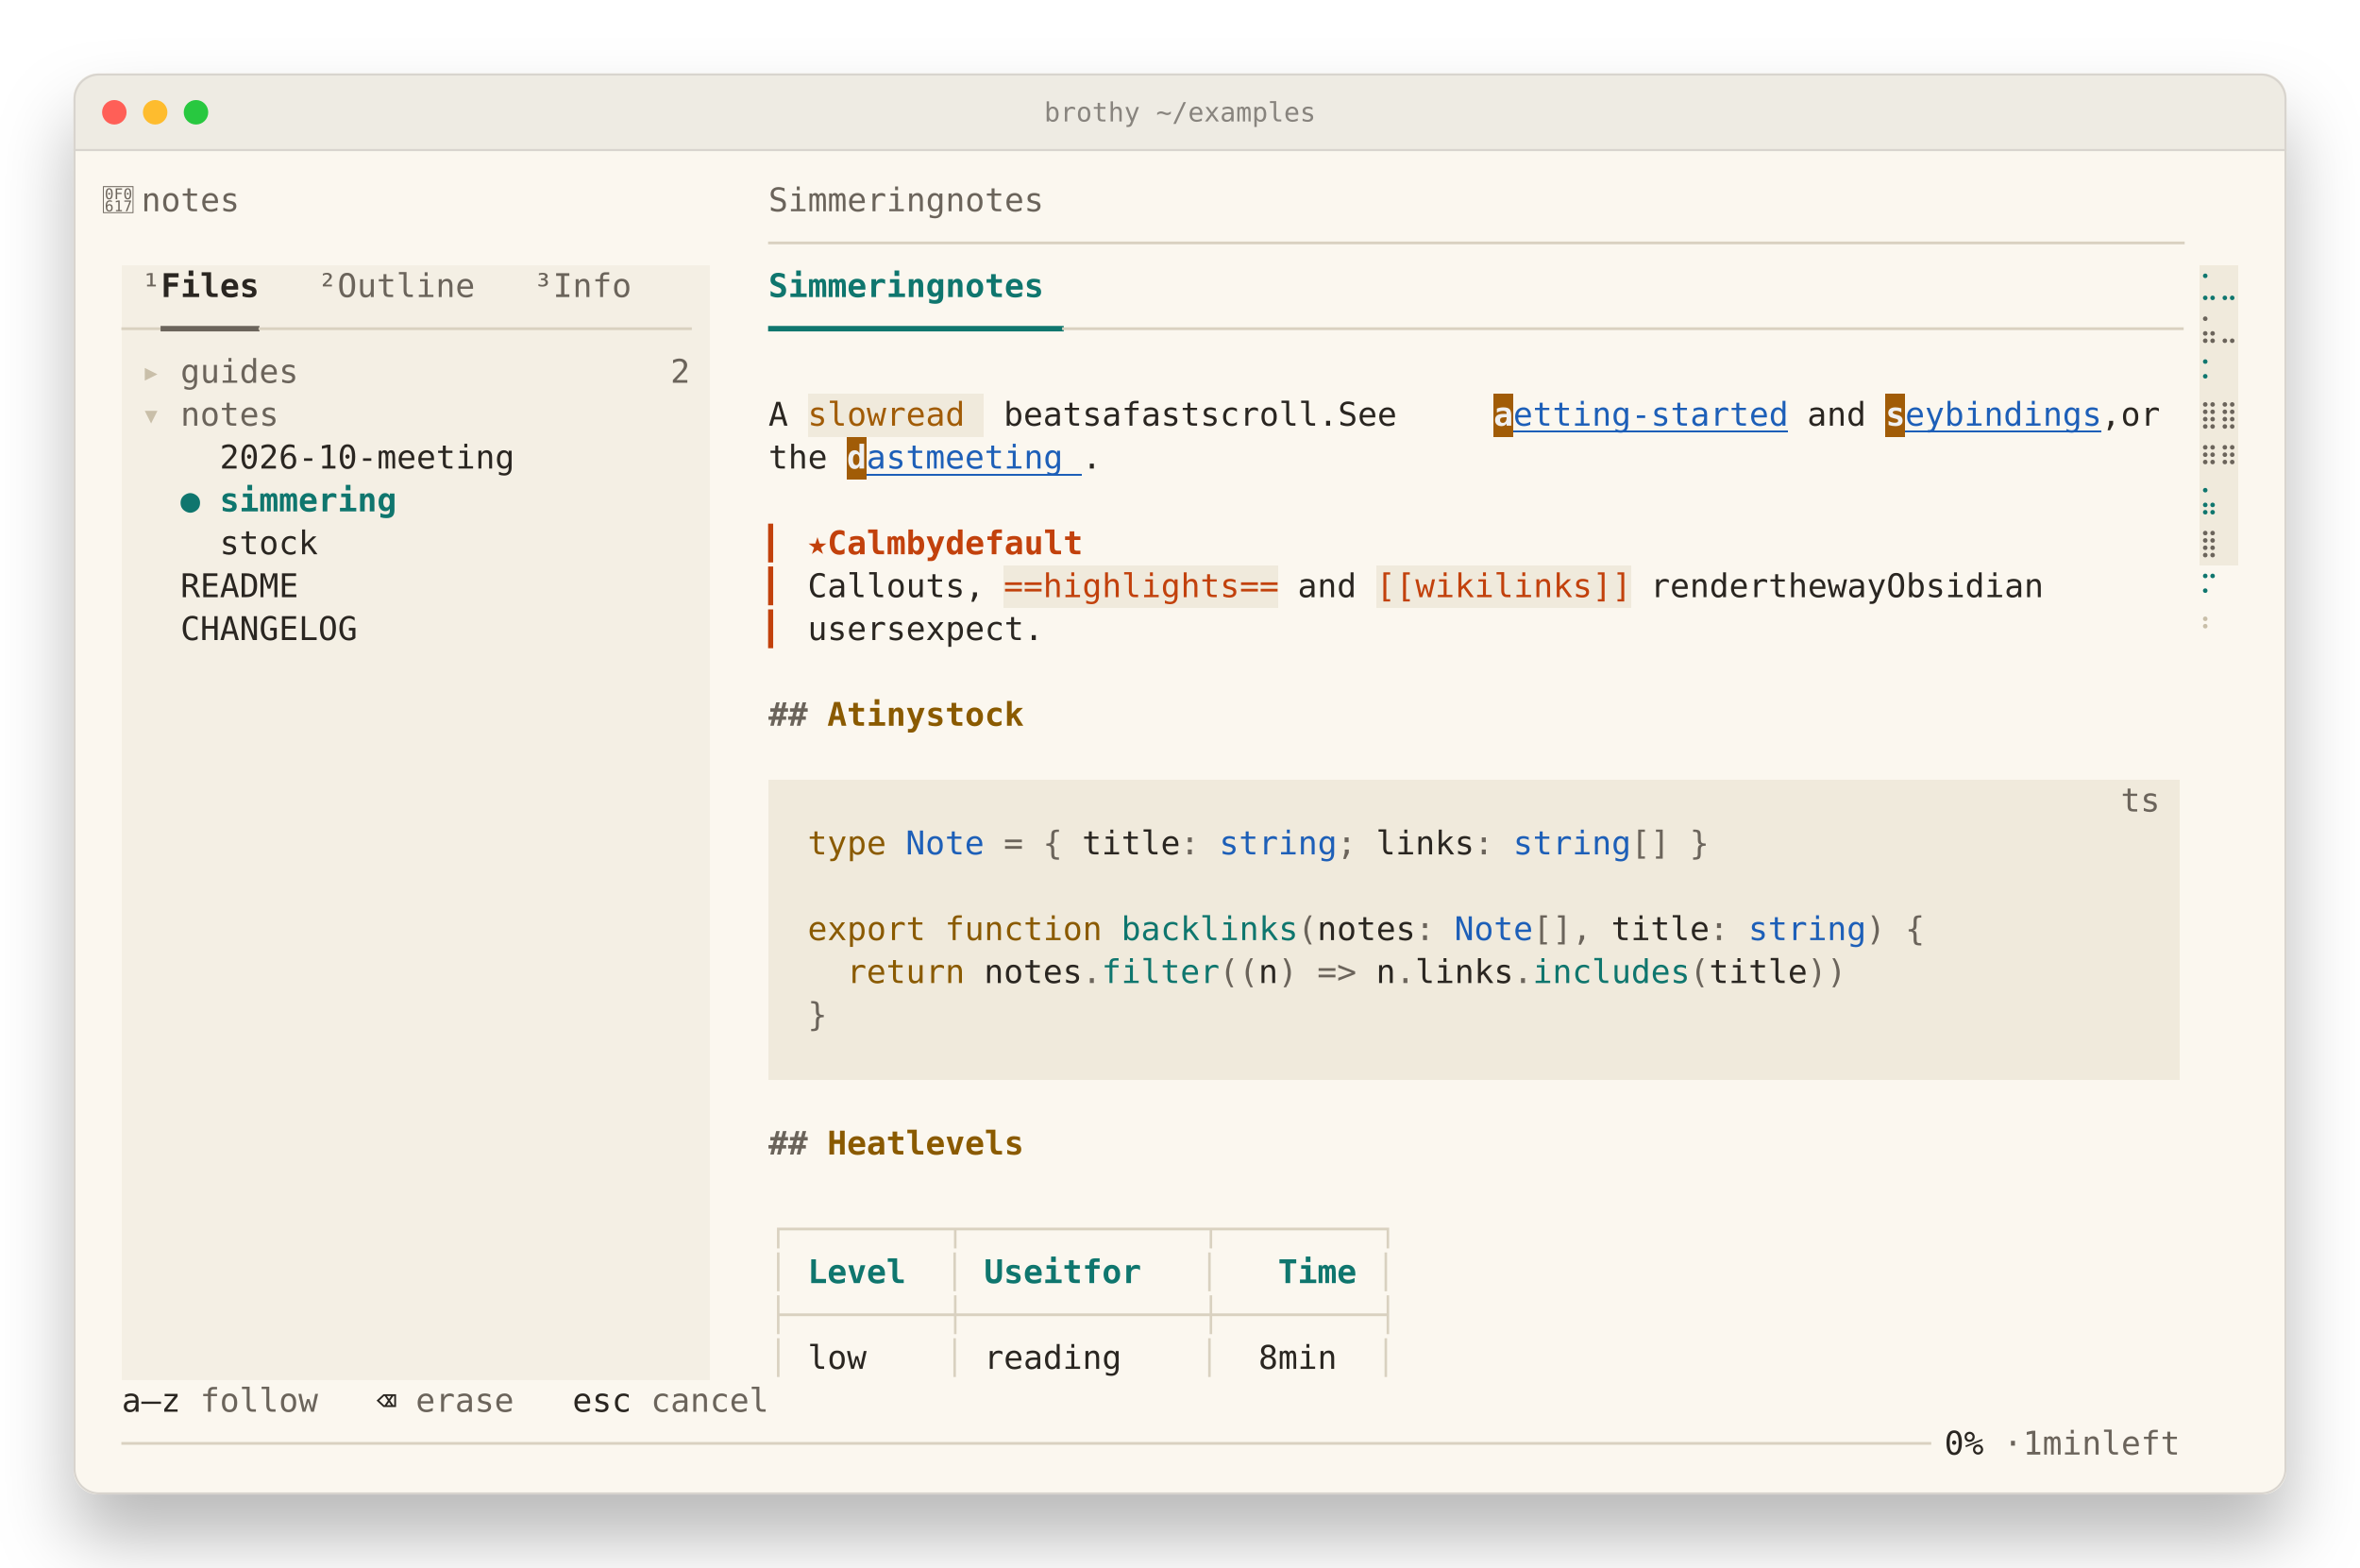
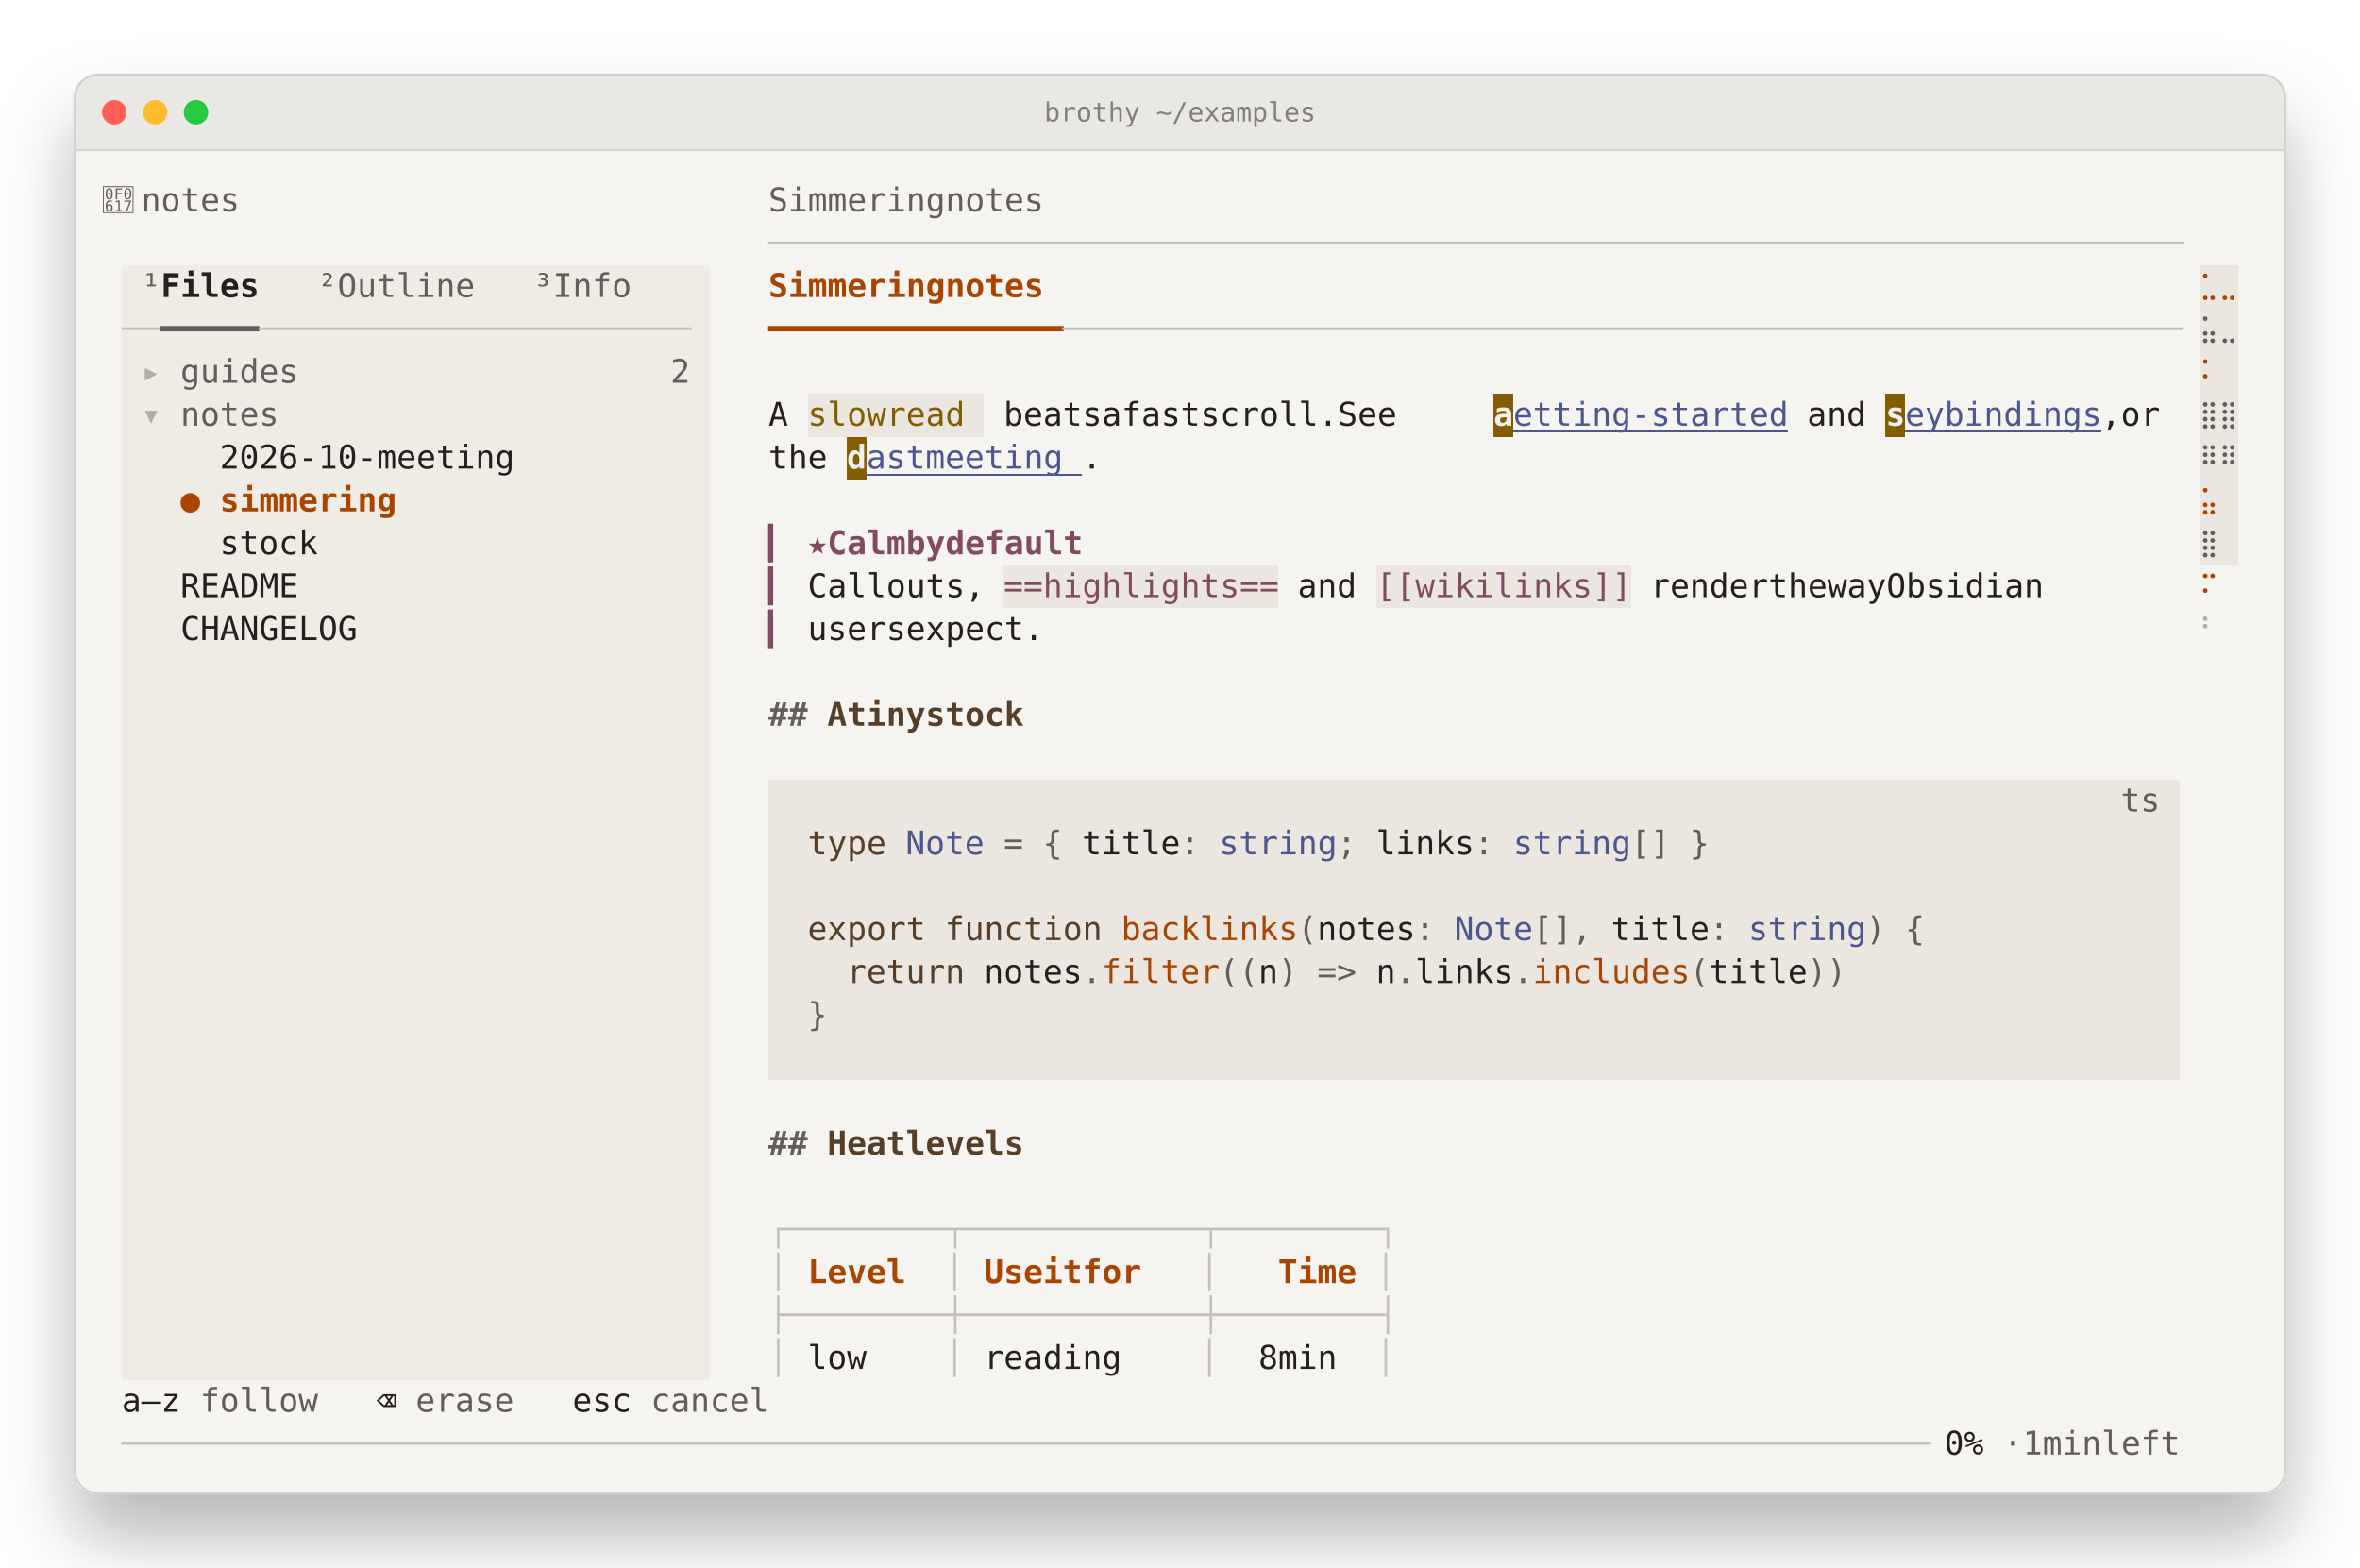
<svg xmlns="http://www.w3.org/2000/svg" width="1156" height="768" viewBox="0 0 1156 768">
  <g transform="translate(36 36)">
    <defs>
      <clipPath id="c-links-light">
        <rect width="1084" height="696" rx="12" />
      </clipPath>
      <filter id="s-links-light" x="-20%" y="-20%" width="140%" height="150%">
        <feGaussianBlur stdDeviation="18" />
      </filter>
    </defs>
    <rect x="0" y="22" width="1084" height="696" rx="12" fill="#000" opacity="0.28" filter="url(#s-links-light)" />
    <g clip-path="url(#c-links-light)">
-       <rect width="1084" height="696" fill="#fbf7ef" />
-       <rect width="1084" height="38" fill="#eeebe3" />
-       <rect y="37" width="1084" height="1" fill="#d8d4ce" />
+       <rect width="1084" height="696" fill="#f6f4f0" />
+       <rect width="1084" height="38" fill="#eae8e4" />
+       <rect y="37" width="1084" height="1" fill="#d4d2ce" />
      <circle cx="20" cy="19" r="6" fill="#ff5f57" />
      <circle cx="40" cy="19" r="6" fill="#febc2e" />
      <circle cx="60" cy="19" r="6" fill="#28c840" />
-       <text x="542" y="23.5" text-anchor="middle" font-size="13" fill="#88847e" font-family="'JetBrainsMono Nerd Font Mono', 'JetBrains Mono', 'DejaVu Sans Mono', monospace">brothy ~/examples</text>
+       <text x="542" y="23.5" text-anchor="middle" font-size="13" fill="#837f7b" font-family="'JetBrainsMono Nerd Font Mono', 'JetBrains Mono', 'DejaVu Sans Mono', monospace">brothy ~/examples</text>
      <g transform="translate(14 52)" font-family="'JetBrainsMono Nerd Font Mono', 'JetBrains Mono', 'DejaVu Sans Mono', monospace" font-size="16" xml:space="preserve">
        <g shape-rendering="crispEdges">
-           <rect x="9.6" y="42" width="288" height="21" fill="#f4efe4" />
-           <rect x="1027.2" y="42" width="19.2" height="21" fill="#f0eadc" />
-           <rect x="9.6" y="63" width="288" height="21" fill="#f4efe4" />
-           <rect x="1027.2" y="63" width="19.2" height="21" fill="#f0eadc" />
-           <rect x="9.6" y="84" width="288" height="21" fill="#f4efe4" />
-           <rect x="1027.2" y="84" width="19.2" height="21" fill="#f0eadc" />
-           <rect x="9.6" y="105" width="288" height="21" fill="#f4efe4" />
-           <rect x="345.6" y="105" width="86.4" height="21" fill="#f0eadc" />
-           <rect x="681.6" y="105" width="9.6" height="21" fill="#a15c07" />
-           <rect x="873.6" y="105" width="9.6" height="21" fill="#a15c07" />
-           <rect x="1027.2" y="105" width="19.2" height="21" fill="#f0eadc" />
-           <rect x="9.6" y="126" width="288" height="21" fill="#f4efe4" />
-           <rect x="364.8" y="126" width="9.6" height="21" fill="#a15c07" />
-           <rect x="1027.2" y="126" width="19.2" height="21" fill="#f0eadc" />
-           <rect x="9.6" y="147" width="288" height="21" fill="#f4efe4" />
-           <rect x="1027.2" y="147" width="19.2" height="21" fill="#f0eadc" />
-           <rect x="9.6" y="168" width="288" height="21" fill="#f4efe4" />
-           <rect x="1027.2" y="168" width="19.2" height="21" fill="#f0eadc" />
-           <rect x="9.6" y="189" width="288" height="21" fill="#f4efe4" />
-           <rect x="441.6" y="189" width="134.4" height="21" fill="#f0eadc" />
-           <rect x="624" y="189" width="124.8" height="21" fill="#f0eadc" />
-           <rect x="9.6" y="210" width="288" height="21" fill="#f4efe4" />
-           <rect x="9.6" y="231" width="288" height="21" fill="#f4efe4" />
-           <rect x="9.6" y="252" width="288" height="21" fill="#f4efe4" />
-           <rect x="9.6" y="273" width="288" height="21" fill="#f4efe4" />
-           <rect x="9.6" y="294" width="288" height="21" fill="#f4efe4" />
-           <rect x="326.4" y="294" width="691.2" height="21" fill="#f0eadc" />
-           <rect x="9.6" y="315" width="288" height="21" fill="#f4efe4" />
-           <rect x="326.4" y="315" width="691.2" height="21" fill="#f0eadc" />
-           <rect x="9.6" y="336" width="288" height="21" fill="#f4efe4" />
-           <rect x="326.4" y="336" width="691.2" height="21" fill="#f0eadc" />
-           <rect x="9.6" y="357" width="288" height="21" fill="#f4efe4" />
-           <rect x="326.4" y="357" width="691.2" height="21" fill="#f0eadc" />
-           <rect x="9.6" y="378" width="288" height="21" fill="#f4efe4" />
-           <rect x="326.4" y="378" width="691.2" height="21" fill="#f0eadc" />
-           <rect x="9.6" y="399" width="288" height="21" fill="#f4efe4" />
-           <rect x="326.4" y="399" width="691.2" height="21" fill="#f0eadc" />
-           <rect x="9.6" y="420" width="288" height="21" fill="#f4efe4" />
-           <rect x="326.4" y="420" width="691.2" height="21" fill="#f0eadc" />
-           <rect x="9.6" y="441" width="288" height="21" fill="#f4efe4" />
-           <rect x="9.6" y="462" width="288" height="21" fill="#f4efe4" />
-           <rect x="9.6" y="483" width="288" height="21" fill="#f4efe4" />
-           <rect x="9.6" y="504" width="288" height="21" fill="#f4efe4" />
-           <rect x="9.6" y="525" width="288" height="21" fill="#f4efe4" />
-           <rect x="9.6" y="546" width="288" height="21" fill="#f4efe4" />
-           <rect x="9.6" y="567" width="288" height="21" fill="#f4efe4" />
-           <rect x="691.2" y="123" width="134.4" height="1" fill="#1d5fb8" />
-           <rect x="883.2" y="123" width="96" height="1" fill="#1d5fb8" />
-           <rect x="374.4" y="144" width="105.6" height="1" fill="#1d5fb8" />
+           <rect x="9.6" y="42" width="288" height="21" fill="#efece6" />
+           <rect x="1027.2" y="42" width="19.2" height="21" fill="#ebe7e0" />
+           <rect x="9.6" y="63" width="288" height="21" fill="#efece6" />
+           <rect x="1027.2" y="63" width="19.2" height="21" fill="#ebe7e0" />
+           <rect x="9.6" y="84" width="288" height="21" fill="#efece6" />
+           <rect x="1027.2" y="84" width="19.2" height="21" fill="#ebe7e0" />
+           <rect x="9.6" y="105" width="288" height="21" fill="#efece6" />
+           <rect x="345.6" y="105" width="86.4" height="21" fill="#ebe7e0" />
+           <rect x="681.6" y="105" width="9.6" height="21" fill="#845d02" />
+           <rect x="873.6" y="105" width="9.6" height="21" fill="#845d02" />
+           <rect x="1027.2" y="105" width="19.2" height="21" fill="#ebe7e0" />
+           <rect x="9.6" y="126" width="288" height="21" fill="#efece6" />
+           <rect x="364.8" y="126" width="9.6" height="21" fill="#845d02" />
+           <rect x="1027.2" y="126" width="19.2" height="21" fill="#ebe7e0" />
+           <rect x="9.6" y="147" width="288" height="21" fill="#efece6" />
+           <rect x="1027.2" y="147" width="19.2" height="21" fill="#ebe7e0" />
+           <rect x="9.6" y="168" width="288" height="21" fill="#efece6" />
+           <rect x="1027.2" y="168" width="19.2" height="21" fill="#ebe7e0" />
+           <rect x="9.6" y="189" width="288" height="21" fill="#efece6" />
+           <rect x="441.6" y="189" width="134.4" height="21" fill="#ebe7e0" />
+           <rect x="624" y="189" width="124.8" height="21" fill="#ebe7e0" />
+           <rect x="9.6" y="210" width="288" height="21" fill="#efece6" />
+           <rect x="9.6" y="231" width="288" height="21" fill="#efece6" />
+           <rect x="9.6" y="252" width="288" height="21" fill="#efece6" />
+           <rect x="9.6" y="273" width="288" height="21" fill="#efece6" />
+           <rect x="9.6" y="294" width="288" height="21" fill="#efece6" />
+           <rect x="326.4" y="294" width="691.2" height="21" fill="#ebe7e0" />
+           <rect x="9.6" y="315" width="288" height="21" fill="#efece6" />
+           <rect x="326.4" y="315" width="691.2" height="21" fill="#ebe7e0" />
+           <rect x="9.6" y="336" width="288" height="21" fill="#efece6" />
+           <rect x="326.4" y="336" width="691.2" height="21" fill="#ebe7e0" />
+           <rect x="9.6" y="357" width="288" height="21" fill="#efece6" />
+           <rect x="326.4" y="357" width="691.2" height="21" fill="#ebe7e0" />
+           <rect x="9.6" y="378" width="288" height="21" fill="#efece6" />
+           <rect x="326.4" y="378" width="691.2" height="21" fill="#ebe7e0" />
+           <rect x="9.6" y="399" width="288" height="21" fill="#efece6" />
+           <rect x="326.4" y="399" width="691.2" height="21" fill="#ebe7e0" />
+           <rect x="9.6" y="420" width="288" height="21" fill="#efece6" />
+           <rect x="326.4" y="420" width="691.2" height="21" fill="#ebe7e0" />
+           <rect x="9.6" y="441" width="288" height="21" fill="#efece6" />
+           <rect x="9.6" y="462" width="288" height="21" fill="#efece6" />
+           <rect x="9.6" y="483" width="288" height="21" fill="#efece6" />
+           <rect x="9.6" y="504" width="288" height="21" fill="#efece6" />
+           <rect x="9.6" y="525" width="288" height="21" fill="#efece6" />
+           <rect x="9.6" y="546" width="288" height="21" fill="#efece6" />
+           <rect x="9.6" y="567" width="288" height="21" fill="#efece6" />
+           <rect x="691.2" y="123" width="134.4" height="1" fill="#4d568e" />
+           <rect x="883.2" y="123" width="96" height="1" fill="#4d568e" />
+           <rect x="374.4" y="144" width="105.6" height="1" fill="#4d568e" />
        </g>
        <g text-rendering="geometricPrecision">
-           <text x="0" y="15.5" fill="#6b645b">󰘗</text>
-           <text x="19.2 28.8 38.4 48 57.6" y="15.5" fill="#6b645b">notes</text>
-           <text x="326.4 336 345.6 355.2 364.8 374.4 384 393.6 403.2 422.4 432 441.6 451.2 460.8" y="15.5" fill="#6b645b">Simmeringnotes</text>
-           <text x="326.4 336 345.6 355.2 364.8 374.4 384 393.6 403.2 412.8 422.4 432 441.6 451.2 460.8 470.4 480 489.6 499.2 508.8 518.4 528 537.6 547.2 556.8 566.4 576 585.6 595.2 604.8 614.4 624 633.6 643.2 652.8 662.4 672 681.6 691.2 700.8 710.4 720 729.6 739.2 748.8 758.4 768 777.6 787.2 796.8 806.4 816 825.6 835.2 844.8 854.4 864 873.6 883.2 892.8 902.4 912 921.6 931.2 940.8 950.4 960 969.6 979.2 988.8 998.4 1008" y="36.5" fill="#d9d1c0">────────────────────────────────────────────────────────────────────────</text>
-           <text x="19.2" y="57.5" fill="#6b645b">¹</text>
-           <text x="28.8 38.4 48 57.6 67.2" y="57.5" fill="#2a2621" font-weight="700">Files</text>
-           <text x="105.6 115.2 124.8 134.4 144 153.6 163.2 172.8" y="57.5" fill="#6b645b">²Outline</text>
-           <text x="211.2 220.8 230.4 240 249.6" y="57.5" fill="#6b645b">³Info</text>
-           <text x="326.4 336 345.6 355.2 364.8 374.4 384 393.6 403.2 422.4 432 441.6 451.2 460.8" y="57.5" fill="#0f766e" font-weight="700">Simmeringnotes</text>
-           <text x="1027.2 1036.8" y="57.5" fill="#0f766e">⣁⣀</text>
-           <text x="9.6 19.2" y="78.5" fill="#d9d1c0">──</text>
-           <text x="28.8 38.4 48 57.6 67.2" y="78.5" fill="#6b645b">━━━━━</text>
-           <text x="76.8 86.4 96 105.6 115.2 124.8 134.4 144 153.6 163.2 172.8 182.4 192 201.6 211.2 220.8 230.4 240 249.6 259.2 268.8 278.4" y="78.5" fill="#d9d1c0">──────────────────────</text>
-           <text x="326.4 336 345.6 355.2 364.8 374.4 384 393.6 403.2 412.8 422.4 432 441.6 451.2 460.8" y="78.5" fill="#0f766e">━━━━━━━━━━━━━━━</text>
-           <text x="470.4 480 489.6 499.2 508.8 518.4 528 537.6 547.2 556.8 566.4 576 585.6 595.2 604.8 614.4 624 633.6 643.2 652.8 662.4 672 681.6 691.2 700.8 710.4 720 729.6 739.2 748.8 758.4 768 777.6 787.2 796.8 806.4 816 825.6 835.2 844.8 854.4 864 873.6 883.2 892.8 902.4 912 921.6 931.2 940.8 950.4 960 969.6 979.2 988.8 998.4 1008" y="78.5" fill="#d9d1c0">─────────────────────────────────────────────────────────</text>
-           <text x="1027.2 1036.8" y="78.5" fill="#6b645b">⣥⣀</text>
-           <text x="19.2" y="99.5" fill="#c9bfa9">▸</text>
-           <text x="38.4 48 57.6 67.2 76.8 86.4" y="99.5" fill="#6b645b">guides</text>
-           <text x="278.4" y="99.5" fill="#6b645b">2</text>
-           <text x="1027.2" y="99.5" fill="#0f766e">⠅</text>
-           <text x="19.2" y="120.5" fill="#c9bfa9">▾</text>
-           <text x="38.4 48 57.6 67.2 76.8" y="120.5" fill="#6b645b">notes</text>
-           <text x="326.4" y="120.5" fill="#2a2621">A</text>
-           <text x="345.6 355.2 364.8 374.4 393.6 403.2 412.8 422.4" y="120.5" fill="#a15c07">slowread</text>
-           <text x="441.6 451.2 460.8 470.4 480 499.2 518.4 528 537.6 547.2 566.4 576 585.6 595.2 604.8 614.4 624 643.2 652.8 662.4" y="120.5" fill="#2a2621">beatsafastscroll.See</text>
+           <text x="0" y="15.5" fill="#635e59">󰘗</text>
+           <text x="19.2 28.8 38.4 48 57.6" y="15.5" fill="#635e59">notes</text>
+           <text x="326.4 336 345.6 355.2 364.8 374.4 384 393.6 403.2 422.4 432 441.6 451.2 460.8" y="15.5" fill="#635e59">Simmeringnotes</text>
+           <text x="326.4 336 345.6 355.2 364.8 374.4 384 393.6 403.2 412.8 422.4 432 441.6 451.2 460.8 470.4 480 489.6 499.2 508.8 518.4 528 537.6 547.2 556.8 566.4 576 585.6 595.2 604.8 614.4 624 633.6 643.2 652.8 662.4 672 681.6 691.2 700.8 710.4 720 729.6 739.2 748.8 758.4 768 777.6 787.2 796.8 806.4 816 825.6 835.2 844.8 854.4 864 873.6 883.2 892.8 902.4 912 921.6 931.2 940.8 950.4 960 969.6 979.2 988.8 998.4 1008" y="36.5" fill="#c4c0bb">────────────────────────────────────────────────────────────────────────</text>
+           <text x="19.2" y="57.5" fill="#635e59">¹</text>
+           <text x="28.8 38.4 48 57.6 67.2" y="57.5" fill="#24201c" font-weight="700">Files</text>
+           <text x="105.6 115.2 124.8 134.4 144 153.6 163.2 172.8" y="57.5" fill="#635e59">²Outline</text>
+           <text x="211.2 220.8 230.4 240 249.6" y="57.5" fill="#635e59">³Info</text>
+           <text x="326.4 336 345.6 355.2 364.8 374.4 384 393.6 403.2 422.4 432 441.6 451.2 460.8" y="57.5" fill="#a94503" font-weight="700">Simmeringnotes</text>
+           <text x="1027.2 1036.8" y="57.5" fill="#a94503">⣁⣀</text>
+           <text x="9.6 19.2" y="78.5" fill="#c4c0bb">──</text>
+           <text x="28.8 38.4 48 57.6 67.2" y="78.5" fill="#635e59">━━━━━</text>
+           <text x="76.8 86.4 96 105.6 115.2 124.8 134.4 144 153.6 163.2 172.8 182.4 192 201.6 211.2 220.8 230.4 240 249.6 259.2 268.8 278.4" y="78.5" fill="#c4c0bb">──────────────────────</text>
+           <text x="326.4 336 345.6 355.2 364.8 374.4 384 393.6 403.2 412.8 422.4 432 441.6 451.2 460.8" y="78.5" fill="#a94503">━━━━━━━━━━━━━━━</text>
+           <text x="470.4 480 489.6 499.2 508.8 518.4 528 537.6 547.2 556.8 566.4 576 585.6 595.2 604.8 614.4 624 633.6 643.2 652.8 662.4 672 681.6 691.2 700.8 710.4 720 729.6 739.2 748.8 758.4 768 777.6 787.2 796.8 806.4 816 825.6 835.2 844.8 854.4 864 873.6 883.2 892.8 902.4 912 921.6 931.2 940.8 950.4 960 969.6 979.2 988.8 998.4 1008" y="78.5" fill="#c4c0bb">─────────────────────────────────────────────────────────</text>
+           <text x="1027.2 1036.8" y="78.5" fill="#635e59">⣥⣀</text>
+           <text x="19.2" y="99.5" fill="#b2ada6">▸</text>
+           <text x="38.4 48 57.6 67.2 76.8 86.4" y="99.5" fill="#635e59">guides</text>
+           <text x="278.4" y="99.5" fill="#635e59">2</text>
+           <text x="1027.2" y="99.5" fill="#a94503">⠅</text>
+           <text x="19.2" y="120.5" fill="#b2ada6">▾</text>
+           <text x="38.4 48 57.6 67.2 76.8" y="120.5" fill="#635e59">notes</text>
+           <text x="326.4" y="120.5" fill="#24201c">A</text>
+           <text x="345.6 355.2 364.8 374.4 393.6 403.2 412.8 422.4" y="120.5" fill="#845d02">slowread</text>
+           <text x="441.6 451.2 460.8 470.4 480 499.2 518.4 528 537.6 547.2 566.4 576 585.6 595.2 604.8 614.4 624 643.2 652.8 662.4" y="120.5" fill="#24201c">beatsafastscroll.See</text>
          <text x="681.6" y="120.5" fill="#f0f0f0" font-weight="700">a</text>
-           <text x="691.2 700.8 710.4 720 729.6 739.2 748.8 758.4 768 777.6 787.2 796.8 806.4 816" y="120.5" fill="#1d5fb8">etting-started</text>
-           <text x="835.2 844.8 854.4" y="120.5" fill="#2a2621">and</text>
+           <text x="691.2 700.8 710.4 720 729.6 739.2 748.8 758.4 768 777.6 787.2 796.8 806.4 816" y="120.5" fill="#4d568e">etting-started</text>
+           <text x="835.2 844.8 854.4" y="120.5" fill="#24201c">and</text>
          <text x="873.6" y="120.5" fill="#f0f0f0" font-weight="700">s</text>
-           <text x="883.2 892.8 902.4 912 921.6 931.2 940.8 950.4 960 969.6" y="120.5" fill="#1d5fb8">eybindings</text>
-           <text x="979.2 998.4 1008" y="120.5" fill="#2a2621">,or</text>
-           <text x="1027.2 1036.8" y="120.5" fill="#6b645b">⣿⣿</text>
-           <text x="57.6 67.2 76.8 86.4 96 105.6 115.2 124.8 134.4 144 153.6 163.2 172.8 182.4 192" y="141.5" fill="#2a2621">2026-10-meeting</text>
-           <text x="326.4 336 345.6" y="141.5" fill="#2a2621">the</text>
+           <text x="883.2 892.8 902.4 912 921.6 931.2 940.8 950.4 960 969.6" y="120.5" fill="#4d568e">eybindings</text>
+           <text x="979.2 998.4 1008" y="120.5" fill="#24201c">,or</text>
+           <text x="1027.2 1036.8" y="120.5" fill="#635e59">⣿⣿</text>
+           <text x="57.6 67.2 76.8 86.4 96 105.6 115.2 124.8 134.4 144 153.6 163.2 172.8 182.4 192" y="141.5" fill="#24201c">2026-10-meeting</text>
+           <text x="326.4 336 345.6" y="141.5" fill="#24201c">the</text>
          <text x="364.8" y="141.5" fill="#f0f0f0" font-weight="700">d</text>
-           <text x="374.4 384 393.6 412.8 422.4 432 441.6 451.2 460.8 470.4" y="141.5" fill="#1d5fb8">astmeeting</text>
-           <text x="480" y="141.5" fill="#2a2621">.</text>
-           <text x="1027.2 1036.8" y="141.5" fill="#6b645b">⠿⠿</text>
-           <text x="38.4" y="162.5" fill="#0f766e">●</text>
-           <text x="57.6 67.2 76.8 86.4 96 105.6 115.2 124.8 134.4" y="162.5" fill="#0f766e" font-weight="700">simmering</text>
-           <text x="1027.2" y="162.5" fill="#0f766e">⣥</text>
-           <text x="57.6 67.2 76.8 86.4 96" y="183.5" fill="#2a2621">stock</text>
-           <text x="326.4" y="183.5" fill="#c2410c">▎</text>
-           <text x="345.6 364.8 374.4 384 393.6 412.8 422.4 441.6 451.2 460.8 470.4 480 489.6 499.2" y="183.5" fill="#c2410c" font-weight="700">★Calmbydefault</text>
-           <text x="1027.2" y="183.5" fill="#6b645b">⣿</text>
-           <text x="38.4 48 57.6 67.2 76.8 86.4" y="204.5" fill="#2a2621">README</text>
-           <text x="326.4" y="204.5" fill="#c2410c">▎</text>
-           <text x="345.6 355.2 364.8 374.4 384 393.6 403.2 412.8 422.4" y="204.5" fill="#2a2621">Callouts,</text>
-           <text x="441.6 451.2 460.8 470.4 480 489.6 499.2 508.8 518.4 528 537.6 547.2 556.8 566.4" y="204.5" fill="#c2410c">==highlights==</text>
-           <text x="585.6 595.2 604.8" y="204.5" fill="#2a2621">and</text>
-           <text x="624 633.6 643.2 652.8 662.4 672 681.6 691.2 700.8 710.4 720 729.6 739.2" y="204.5" fill="#c2410c">[[wikilinks]]</text>
-           <text x="758.4 768 777.6 787.2 796.8 806.4 825.6 835.2 844.8 864 873.6 883.2 902.4 912 921.6 931.2 940.8 950.4 960 969.6" y="204.5" fill="#2a2621">renderthewayObsidian</text>
-           <text x="1027.2" y="204.5" fill="#0f766e">⠍</text>
-           <text x="38.4 48 57.6 67.2 76.8 86.4 96 105.6 115.2" y="225.5" fill="#2a2621">CHANGELOG</text>
-           <text x="326.4" y="225.5" fill="#c2410c">▎</text>
-           <text x="345.6 355.2 364.8 374.4 384 403.2 412.8 422.4 432 441.6 451.2 460.8" y="225.5" fill="#2a2621">usersexpect.</text>
-           <text x="1027.2" y="225.5" fill="#c9bfa9">⠃</text>
-           <text x="326.4 336" y="267.5" fill="#6b645b" font-weight="700">##</text>
-           <text x="355.2 374.4 384 393.6 403.2 422.4 432 441.6 451.2 460.8" y="267.5" fill="#8a5a00" font-weight="700">Atinystock</text>
-           <text x="988.8 998.4" y="309.5" fill="#6b645b">ts</text>
-           <text x="345.6 355.2 364.8 374.4" y="330.5" fill="#8a5a00">type</text>
-           <text x="393.6 403.2 412.8 422.4" y="330.5" fill="#1d5fb8">Note</text>
-           <text x="441.6" y="330.5" fill="#6b645b">=</text>
-           <text x="460.8" y="330.5" fill="#6b645b">{</text>
-           <text x="480 489.6 499.2 508.8 518.4" y="330.5" fill="#2a2621">title</text>
-           <text x="528" y="330.5" fill="#6b645b">:</text>
-           <text x="547.2 556.8 566.4 576 585.6 595.2" y="330.5" fill="#1d5fb8">string</text>
-           <text x="604.8" y="330.5" fill="#6b645b">;</text>
-           <text x="624 633.6 643.2 652.8 662.4" y="330.5" fill="#2a2621">links</text>
-           <text x="672" y="330.5" fill="#6b645b">:</text>
-           <text x="691.2 700.8 710.4 720 729.6 739.2" y="330.5" fill="#1d5fb8">string</text>
-           <text x="748.8 758.4" y="330.5" fill="#6b645b">[]</text>
-           <text x="777.6" y="330.5" fill="#6b645b">}</text>
-           <text x="345.6 355.2 364.8 374.4 384 393.6" y="372.5" fill="#8a5a00">export</text>
-           <text x="412.8 422.4 432 441.6 451.2 460.8 470.4 480" y="372.5" fill="#8a5a00">function</text>
-           <text x="499.2 508.8 518.4 528 537.6 547.2 556.8 566.4 576" y="372.5" fill="#0f766e">backlinks</text>
-           <text x="585.6" y="372.5" fill="#6b645b">(</text>
-           <text x="595.2 604.8 614.4 624 633.6" y="372.5" fill="#2a2621">notes</text>
-           <text x="643.2" y="372.5" fill="#6b645b">:</text>
-           <text x="662.4 672 681.6 691.2" y="372.5" fill="#1d5fb8">Note</text>
-           <text x="700.8 710.4 720" y="372.5" fill="#6b645b">[],</text>
-           <text x="739.2 748.8 758.4 768 777.6" y="372.5" fill="#2a2621">title</text>
-           <text x="787.2" y="372.5" fill="#6b645b">:</text>
-           <text x="806.4 816 825.6 835.2 844.8 854.4" y="372.5" fill="#1d5fb8">string</text>
-           <text x="864" y="372.5" fill="#6b645b">)</text>
-           <text x="883.2" y="372.5" fill="#6b645b">{</text>
-           <text x="364.8 374.4 384 393.6 403.2 412.8" y="393.5" fill="#8a5a00">return</text>
-           <text x="432 441.6 451.2 460.8 470.4" y="393.5" fill="#2a2621">notes</text>
-           <text x="480" y="393.5" fill="#6b645b">.</text>
-           <text x="489.6 499.2 508.8 518.4 528 537.6" y="393.5" fill="#0f766e">filter</text>
-           <text x="547.2 556.8" y="393.5" fill="#6b645b">((</text>
-           <text x="566.4" y="393.5" fill="#2a2621">n</text>
-           <text x="576" y="393.5" fill="#6b645b">)</text>
-           <text x="595.2 604.8" y="393.5" fill="#6b645b">=&gt;</text>
-           <text x="624" y="393.5" fill="#2a2621">n</text>
-           <text x="633.6" y="393.5" fill="#6b645b">.</text>
-           <text x="643.2 652.8 662.4 672 681.6" y="393.5" fill="#2a2621">links</text>
-           <text x="691.2" y="393.5" fill="#6b645b">.</text>
-           <text x="700.8 710.4 720 729.6 739.2 748.8 758.4 768" y="393.5" fill="#0f766e">includes</text>
-           <text x="777.6" y="393.5" fill="#6b645b">(</text>
-           <text x="787.2 796.8 806.4 816 825.6" y="393.5" fill="#2a2621">title</text>
-           <text x="835.2 844.8" y="393.5" fill="#6b645b">))</text>
-           <text x="345.6" y="414.5" fill="#6b645b">}</text>
-           <text x="326.4 336" y="477.5" fill="#6b645b" font-weight="700">##</text>
-           <text x="355.2 364.8 374.4 384 403.2 412.8 422.4 432 441.6 451.2" y="477.5" fill="#8a5a00" font-weight="700">Heatlevels</text>
-           <text x="326.4 336 345.6 355.2 364.8 374.4 384 393.6 403.2 412.8 422.4 432 441.6 451.2 460.8 470.4 480 489.6 499.2 508.8 518.4 528 537.6 547.2 556.8 566.4 576 585.6 595.2 604.8 614.4 624" y="519.5" fill="#d9d1c0">┌────────┬────────────┬────────┐</text>
-           <text x="326.4" y="540.5" fill="#d9d1c0">│</text>
-           <text x="345.6 355.2 364.8 374.4 384" y="540.5" fill="#0f766e" font-weight="700">Level</text>
-           <text x="412.8" y="540.5" fill="#d9d1c0">│</text>
-           <text x="432 441.6 451.2 470.4 480 499.2 508.8 518.4" y="540.5" fill="#0f766e" font-weight="700">Useitfor</text>
-           <text x="537.6" y="540.5" fill="#d9d1c0">│</text>
-           <text x="576 585.6 595.2 604.8" y="540.5" fill="#0f766e" font-weight="700">Time</text>
-           <text x="624" y="540.5" fill="#d9d1c0">│</text>
-           <text x="326.4 336 345.6 355.2 364.8 374.4 384 393.6 403.2 412.8 422.4 432 441.6 451.2 460.8 470.4 480 489.6 499.2 508.8 518.4 528 537.6 547.2 556.8 566.4 576 585.6 595.2 604.8 614.4 624" y="561.5" fill="#d9d1c0">├────────┼────────────┼────────┤</text>
-           <text x="326.4" y="582.5" fill="#d9d1c0">│</text>
-           <text x="345.6 355.2 364.8" y="582.5" fill="#2a2621">low</text>
-           <text x="412.8" y="582.5" fill="#d9d1c0">│</text>
-           <text x="432 441.6 451.2 460.8 470.4 480 489.6" y="582.5" fill="#2a2621">reading</text>
-           <text x="537.6" y="582.5" fill="#d9d1c0">│</text>
-           <text x="566.4 585.6 595.2 604.8" y="582.5" fill="#2a2621">8min</text>
-           <text x="624" y="582.5" fill="#d9d1c0">│</text>
-           <text x="9.6 19.2 28.8" y="603.5" fill="#2a2621">a–z</text>
-           <text x="48 57.6 67.2 76.8 86.4 96" y="603.5" fill="#6b645b">follow</text>
-           <text x="134.4" y="603.5" fill="#2a2621">⌫</text>
-           <text x="153.6 163.2 172.8 182.4 192" y="603.5" fill="#6b645b">erase</text>
-           <text x="230.4 240 249.6" y="603.5" fill="#2a2621">esc</text>
-           <text x="268.8 278.4 288 297.6 307.2 316.8" y="603.5" fill="#6b645b">cancel</text>
-           <text x="9.6 19.2 28.8 38.4 48 57.6 67.2 76.8 86.4 96 105.6 115.2 124.8 134.4 144 153.6 163.2 172.8 182.4 192 201.6 211.2 220.8 230.4 240 249.6 259.2 268.8 278.4 288 297.6 307.2 316.8 326.4 336 345.6 355.2 364.8 374.4 384 393.6 403.2 412.8 422.4 432 441.6 451.2 460.8 470.4 480 489.6 499.2 508.8 518.4 528 537.6 547.2 556.8 566.4 576 585.6 595.2 604.8 614.4 624 633.6 643.2 652.8 662.4 672 681.6 691.2 700.8 710.4 720 729.6 739.2 748.8 758.4 768 777.6 787.2 796.8 806.4 816 825.6 835.2 844.8 854.4 864 873.6 883.2" y="624.5" fill="#d9d1c0">────────────────────────────────────────────────────────────────────────────────────────────</text>
-           <text x="902.4 912" y="624.5" fill="#2a2621">0%</text>
-           <text x="931.2 950.4 969.6 979.2 988.8 1008 1017.6 1027.2 1036.8" y="624.5" fill="#6b645b">·1minleft</text>
+           <text x="374.4 384 393.6 412.8 422.4 432 441.6 451.2 460.8 470.4" y="141.5" fill="#4d568e">astmeeting</text>
+           <text x="480" y="141.5" fill="#24201c">.</text>
+           <text x="1027.2 1036.8" y="141.5" fill="#635e59">⠿⠿</text>
+           <text x="38.4" y="162.5" fill="#a94503">●</text>
+           <text x="57.6 67.2 76.8 86.4 96 105.6 115.2 124.8 134.4" y="162.5" fill="#a94503" font-weight="700">simmering</text>
+           <text x="1027.2" y="162.5" fill="#a94503">⣥</text>
+           <text x="57.6 67.2 76.8 86.4 96" y="183.5" fill="#24201c">stock</text>
+           <text x="326.4" y="183.5" fill="#834b62">▎</text>
+           <text x="345.6 364.8 374.4 384 393.6 412.8 422.4 441.6 451.2 460.8 470.4 480 489.6 499.2" y="183.5" fill="#834b62" font-weight="700">★Calmbydefault</text>
+           <text x="1027.2" y="183.5" fill="#635e59">⣿</text>
+           <text x="38.4 48 57.6 67.2 76.8 86.4" y="204.5" fill="#24201c">README</text>
+           <text x="326.4" y="204.5" fill="#834b62">▎</text>
+           <text x="345.6 355.2 364.8 374.4 384 393.6 403.2 412.8 422.4" y="204.5" fill="#24201c">Callouts,</text>
+           <text x="441.6 451.2 460.8 470.4 480 489.6 499.2 508.8 518.4 528 537.6 547.2 556.8 566.4" y="204.5" fill="#834b62">==highlights==</text>
+           <text x="585.6 595.2 604.8" y="204.5" fill="#24201c">and</text>
+           <text x="624 633.6 643.2 652.8 662.4 672 681.6 691.2 700.8 710.4 720 729.6 739.2" y="204.5" fill="#834b62">[[wikilinks]]</text>
+           <text x="758.4 768 777.6 787.2 796.8 806.4 825.6 835.2 844.8 864 873.6 883.2 902.4 912 921.6 931.2 940.8 950.4 960 969.6" y="204.5" fill="#24201c">renderthewayObsidian</text>
+           <text x="1027.2" y="204.5" fill="#a94503">⠍</text>
+           <text x="38.4 48 57.6 67.2 76.8 86.4 96 105.6 115.2" y="225.5" fill="#24201c">CHANGELOG</text>
+           <text x="326.4" y="225.5" fill="#834b62">▎</text>
+           <text x="345.6 355.2 364.8 374.4 384 403.2 412.8 422.4 432 441.6 451.2 460.8" y="225.5" fill="#24201c">usersexpect.</text>
+           <text x="1027.2" y="225.5" fill="#b2ada6">⠃</text>
+           <text x="326.4 336" y="267.5" fill="#635e59" font-weight="700">##</text>
+           <text x="355.2 374.4 384 393.6 403.2 422.4 432 441.6 451.2 460.8" y="267.5" fill="#573e26" font-weight="700">Atinystock</text>
+           <text x="988.8 998.4" y="309.5" fill="#635e59">ts</text>
+           <text x="345.6 355.2 364.8 374.4" y="330.5" fill="#573e26">type</text>
+           <text x="393.6 403.2 412.8 422.4" y="330.5" fill="#4d568e">Note</text>
+           <text x="441.6" y="330.5" fill="#635e59">=</text>
+           <text x="460.8" y="330.5" fill="#635e59">{</text>
+           <text x="480 489.6 499.2 508.8 518.4" y="330.5" fill="#24201c">title</text>
+           <text x="528" y="330.5" fill="#635e59">:</text>
+           <text x="547.2 556.8 566.4 576 585.6 595.2" y="330.5" fill="#4d568e">string</text>
+           <text x="604.8" y="330.5" fill="#635e59">;</text>
+           <text x="624 633.6 643.2 652.8 662.4" y="330.5" fill="#24201c">links</text>
+           <text x="672" y="330.5" fill="#635e59">:</text>
+           <text x="691.2 700.8 710.4 720 729.6 739.2" y="330.5" fill="#4d568e">string</text>
+           <text x="748.8 758.4" y="330.5" fill="#635e59">[]</text>
+           <text x="777.6" y="330.5" fill="#635e59">}</text>
+           <text x="345.6 355.2 364.8 374.4 384 393.6" y="372.5" fill="#573e26">export</text>
+           <text x="412.8 422.4 432 441.6 451.2 460.8 470.4 480" y="372.5" fill="#573e26">function</text>
+           <text x="499.2 508.8 518.4 528 537.6 547.2 556.8 566.4 576" y="372.5" fill="#a94503">backlinks</text>
+           <text x="585.6" y="372.5" fill="#635e59">(</text>
+           <text x="595.2 604.8 614.4 624 633.6" y="372.5" fill="#24201c">notes</text>
+           <text x="643.2" y="372.5" fill="#635e59">:</text>
+           <text x="662.4 672 681.6 691.2" y="372.5" fill="#4d568e">Note</text>
+           <text x="700.8 710.4 720" y="372.5" fill="#635e59">[],</text>
+           <text x="739.2 748.8 758.4 768 777.6" y="372.5" fill="#24201c">title</text>
+           <text x="787.2" y="372.5" fill="#635e59">:</text>
+           <text x="806.4 816 825.6 835.2 844.8 854.4" y="372.5" fill="#4d568e">string</text>
+           <text x="864" y="372.5" fill="#635e59">)</text>
+           <text x="883.2" y="372.5" fill="#635e59">{</text>
+           <text x="364.8 374.4 384 393.6 403.2 412.8" y="393.5" fill="#573e26">return</text>
+           <text x="432 441.6 451.2 460.8 470.4" y="393.5" fill="#24201c">notes</text>
+           <text x="480" y="393.5" fill="#635e59">.</text>
+           <text x="489.6 499.2 508.8 518.4 528 537.6" y="393.5" fill="#a94503">filter</text>
+           <text x="547.2 556.8" y="393.5" fill="#635e59">((</text>
+           <text x="566.4" y="393.5" fill="#24201c">n</text>
+           <text x="576" y="393.5" fill="#635e59">)</text>
+           <text x="595.2 604.8" y="393.5" fill="#635e59">=&gt;</text>
+           <text x="624" y="393.5" fill="#24201c">n</text>
+           <text x="633.6" y="393.5" fill="#635e59">.</text>
+           <text x="643.2 652.8 662.4 672 681.6" y="393.5" fill="#24201c">links</text>
+           <text x="691.2" y="393.5" fill="#635e59">.</text>
+           <text x="700.8 710.4 720 729.6 739.2 748.8 758.4 768" y="393.5" fill="#a94503">includes</text>
+           <text x="777.6" y="393.5" fill="#635e59">(</text>
+           <text x="787.2 796.8 806.4 816 825.6" y="393.5" fill="#24201c">title</text>
+           <text x="835.2 844.8" y="393.5" fill="#635e59">))</text>
+           <text x="345.6" y="414.5" fill="#635e59">}</text>
+           <text x="326.4 336" y="477.5" fill="#635e59" font-weight="700">##</text>
+           <text x="355.2 364.8 374.4 384 403.2 412.8 422.4 432 441.6 451.2" y="477.5" fill="#573e26" font-weight="700">Heatlevels</text>
+           <text x="326.4 336 345.6 355.2 364.8 374.4 384 393.6 403.2 412.8 422.4 432 441.6 451.2 460.8 470.4 480 489.6 499.2 508.8 518.4 528 537.6 547.2 556.8 566.4 576 585.6 595.2 604.8 614.4 624" y="519.5" fill="#c4c0bb">┌────────┬────────────┬────────┐</text>
+           <text x="326.4" y="540.5" fill="#c4c0bb">│</text>
+           <text x="345.6 355.2 364.8 374.4 384" y="540.5" fill="#a94503" font-weight="700">Level</text>
+           <text x="412.8" y="540.5" fill="#c4c0bb">│</text>
+           <text x="432 441.6 451.2 470.4 480 499.2 508.8 518.4" y="540.5" fill="#a94503" font-weight="700">Useitfor</text>
+           <text x="537.6" y="540.5" fill="#c4c0bb">│</text>
+           <text x="576 585.6 595.2 604.8" y="540.5" fill="#a94503" font-weight="700">Time</text>
+           <text x="624" y="540.5" fill="#c4c0bb">│</text>
+           <text x="326.4 336 345.6 355.2 364.8 374.4 384 393.6 403.2 412.8 422.4 432 441.6 451.2 460.8 470.4 480 489.6 499.2 508.8 518.4 528 537.6 547.2 556.8 566.4 576 585.6 595.2 604.8 614.4 624" y="561.5" fill="#c4c0bb">├────────┼────────────┼────────┤</text>
+           <text x="326.4" y="582.5" fill="#c4c0bb">│</text>
+           <text x="345.6 355.2 364.8" y="582.5" fill="#24201c">low</text>
+           <text x="412.8" y="582.5" fill="#c4c0bb">│</text>
+           <text x="432 441.6 451.2 460.8 470.4 480 489.6" y="582.5" fill="#24201c">reading</text>
+           <text x="537.6" y="582.5" fill="#c4c0bb">│</text>
+           <text x="566.4 585.6 595.2 604.8" y="582.5" fill="#24201c">8min</text>
+           <text x="624" y="582.5" fill="#c4c0bb">│</text>
+           <text x="9.6 19.2 28.8" y="603.5" fill="#24201c">a–z</text>
+           <text x="48 57.6 67.2 76.8 86.4 96" y="603.5" fill="#635e59">follow</text>
+           <text x="134.4" y="603.5" fill="#24201c">⌫</text>
+           <text x="153.6 163.2 172.8 182.4 192" y="603.5" fill="#635e59">erase</text>
+           <text x="230.4 240 249.6" y="603.5" fill="#24201c">esc</text>
+           <text x="268.8 278.4 288 297.6 307.2 316.8" y="603.5" fill="#635e59">cancel</text>
+           <text x="9.6 19.2 28.8 38.4 48 57.6 67.2 76.8 86.4 96 105.6 115.2 124.8 134.4 144 153.6 163.2 172.8 182.4 192 201.6 211.2 220.8 230.4 240 249.6 259.2 268.8 278.4 288 297.6 307.2 316.8 326.4 336 345.6 355.2 364.8 374.4 384 393.6 403.2 412.8 422.4 432 441.6 451.2 460.8 470.4 480 489.6 499.2 508.8 518.4 528 537.6 547.2 556.8 566.4 576 585.6 595.2 604.8 614.4 624 633.6 643.2 652.8 662.4 672 681.6 691.2 700.8 710.4 720 729.6 739.2 748.8 758.4 768 777.6 787.2 796.8 806.4 816 825.6 835.2 844.8 854.4 864 873.6 883.2" y="624.5" fill="#c4c0bb">────────────────────────────────────────────────────────────────────────────────────────────</text>
+           <text x="902.4 912" y="624.5" fill="#24201c">0%</text>
+           <text x="931.2 950.4 969.6 979.2 988.8 1008 1017.6 1027.2 1036.8" y="624.5" fill="#635e59">·1minleft</text>
        </g>
      </g>
    </g>
-     <rect x="0.5" y="0.5" width="1083" height="695" rx="12" fill="none" stroke="#d8d4ce" />
+     <rect x="0.5" y="0.5" width="1083" height="695" rx="12" fill="none" stroke="#d4d2ce" />
  </g>
</svg>
